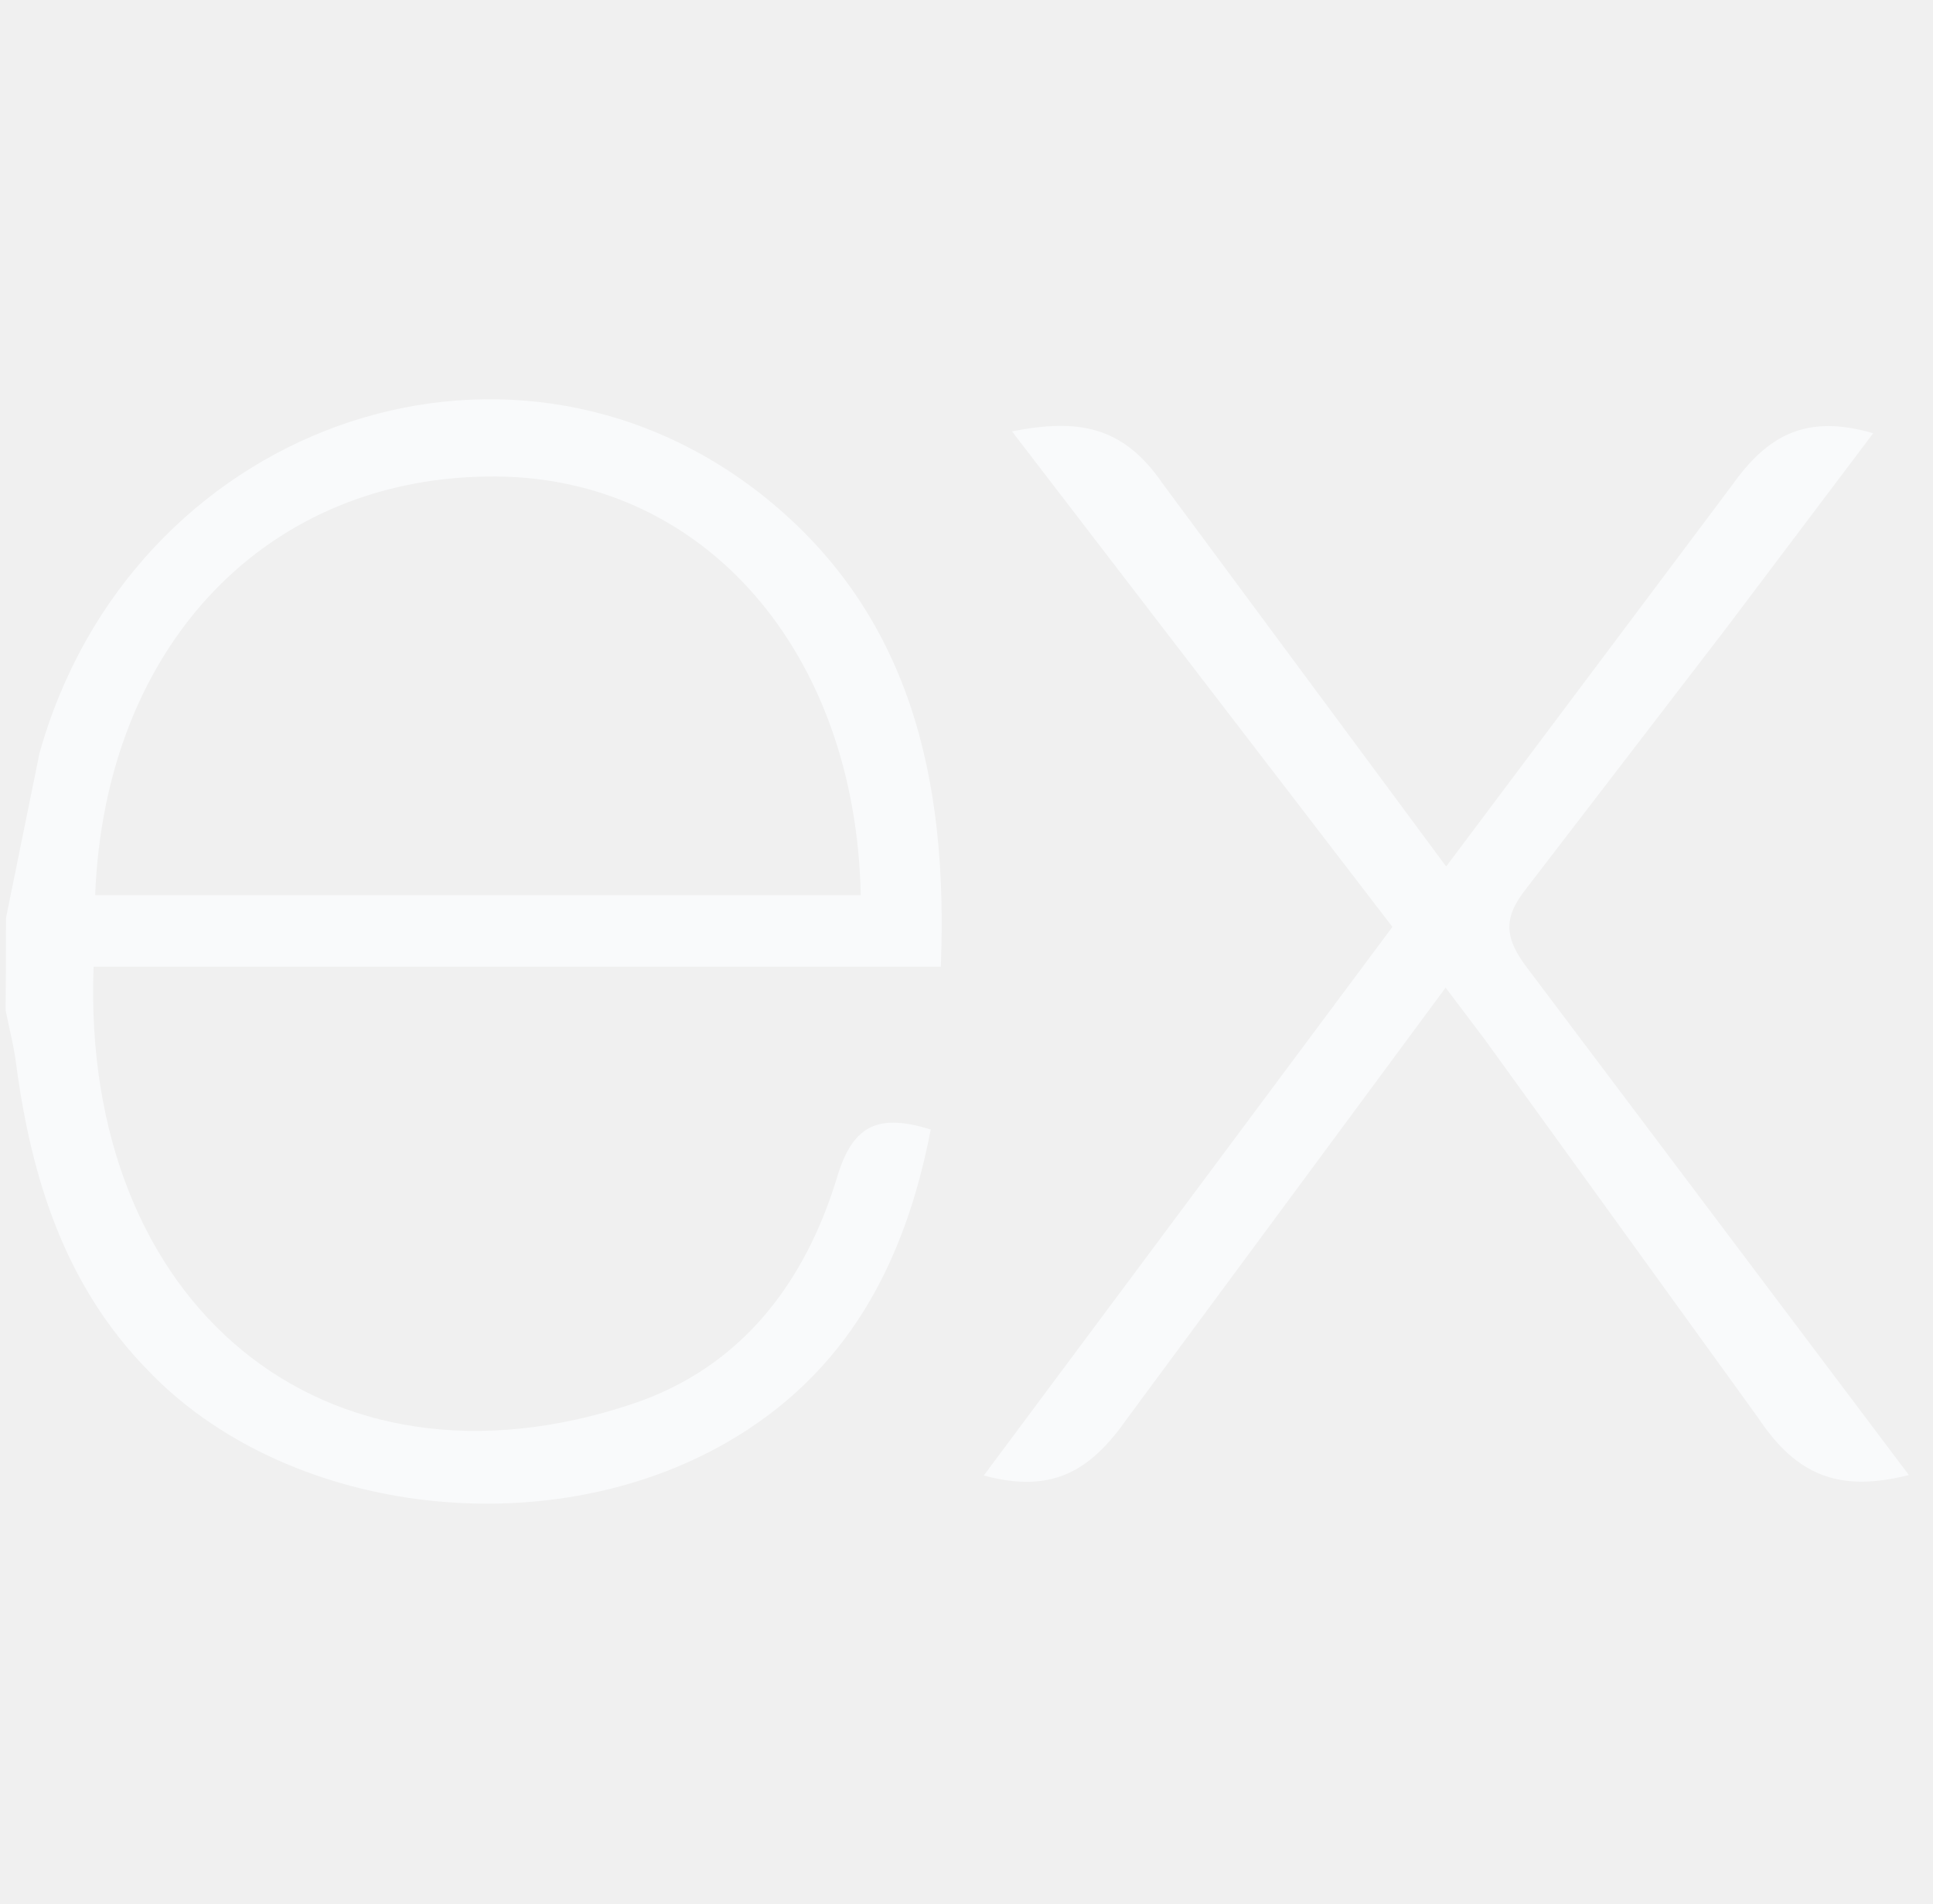
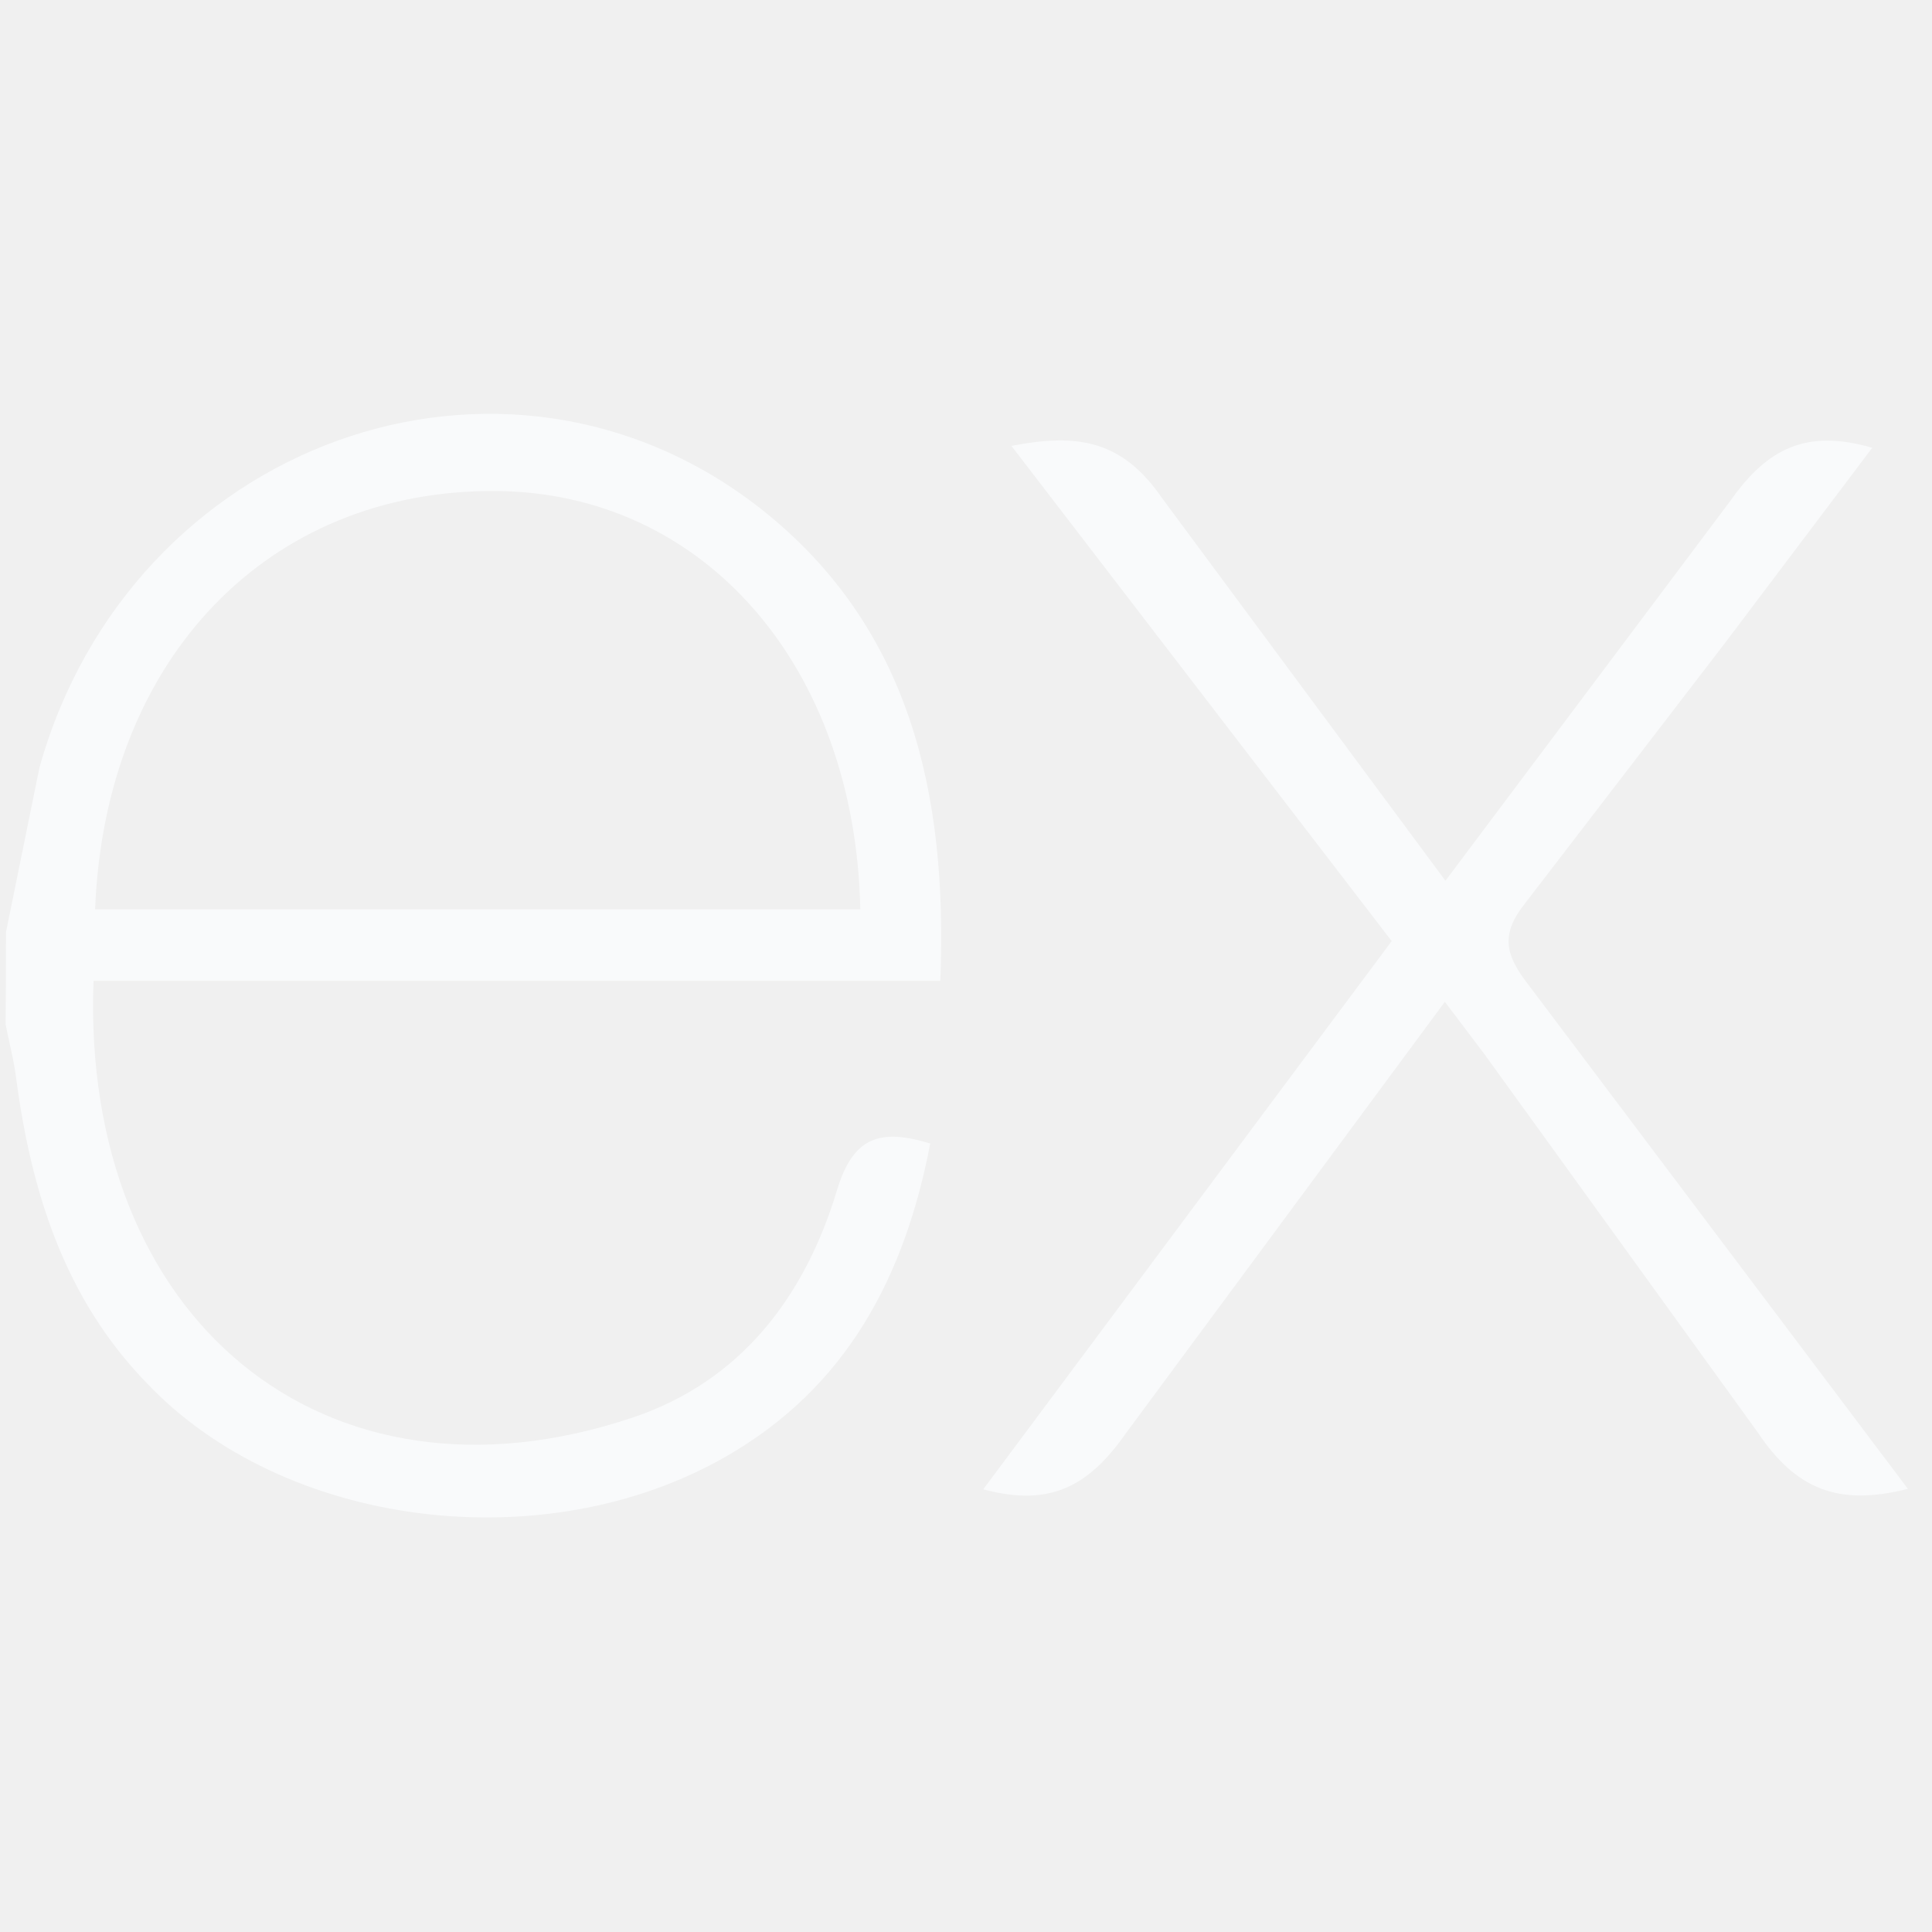
- <svg xmlns="http://www.w3.org/2000/svg" width="65" height="64" viewBox="0 0 65 64" fill="none">
+ <svg xmlns="http://www.w3.org/2000/svg" width="100" height="100" viewBox="0 0 65 64" fill="none">
  <g clip-path="url(#clip0_327_1899)">
    <path d="M64.188 49.59C61.859 50.182 60.419 49.616 59.127 47.676L49.94 34.964L48.611 33.204L37.882 47.718C36.656 49.464 35.37 50.224 33.081 49.606L46.822 31.162L34.029 14.502C36.23 14.074 37.749 14.292 39.099 16.262L48.63 29.132L58.23 16.332C59.459 14.586 60.782 13.922 62.989 14.566L58.029 21.142L51.309 29.892C50.51 30.892 50.62 31.576 51.355 32.542L64.188 49.59ZM0.203 30.854L1.327 25.326C4.388 14.386 16.927 9.84 25.576 16.6C30.63 20.576 31.886 26.2 31.636 32.5H3.147C2.72 43.84 10.882 50.684 21.288 47.192C24.938 45.966 27.087 43.108 28.163 39.532C28.709 37.74 29.613 37.46 31.297 37.972C30.438 42.444 28.497 46.18 24.398 48.518C18.271 52.018 9.527 50.886 4.928 46.022C2.188 43.2 1.056 39.624 0.547 35.8C0.468 35.168 0.307 34.566 0.188 33.96C0.198 32.925 0.203 31.891 0.203 30.856V30.854ZM3.2 30.094H28.944C28.776 21.894 23.669 16.07 16.692 16.02C9.031 15.96 3.531 21.646 3.2 30.094Z" fill="#F9FAFB" />
  </g>
  <defs>
    <clipPath id="clip0_327_1899">
-       <rect width="64" height="64" fill="white" transform="translate(0.1875)" />
+       <rect width="100" height="100" fill="white" transform="translate(0.1875)" />
    </clipPath>
  </defs>
</svg>
